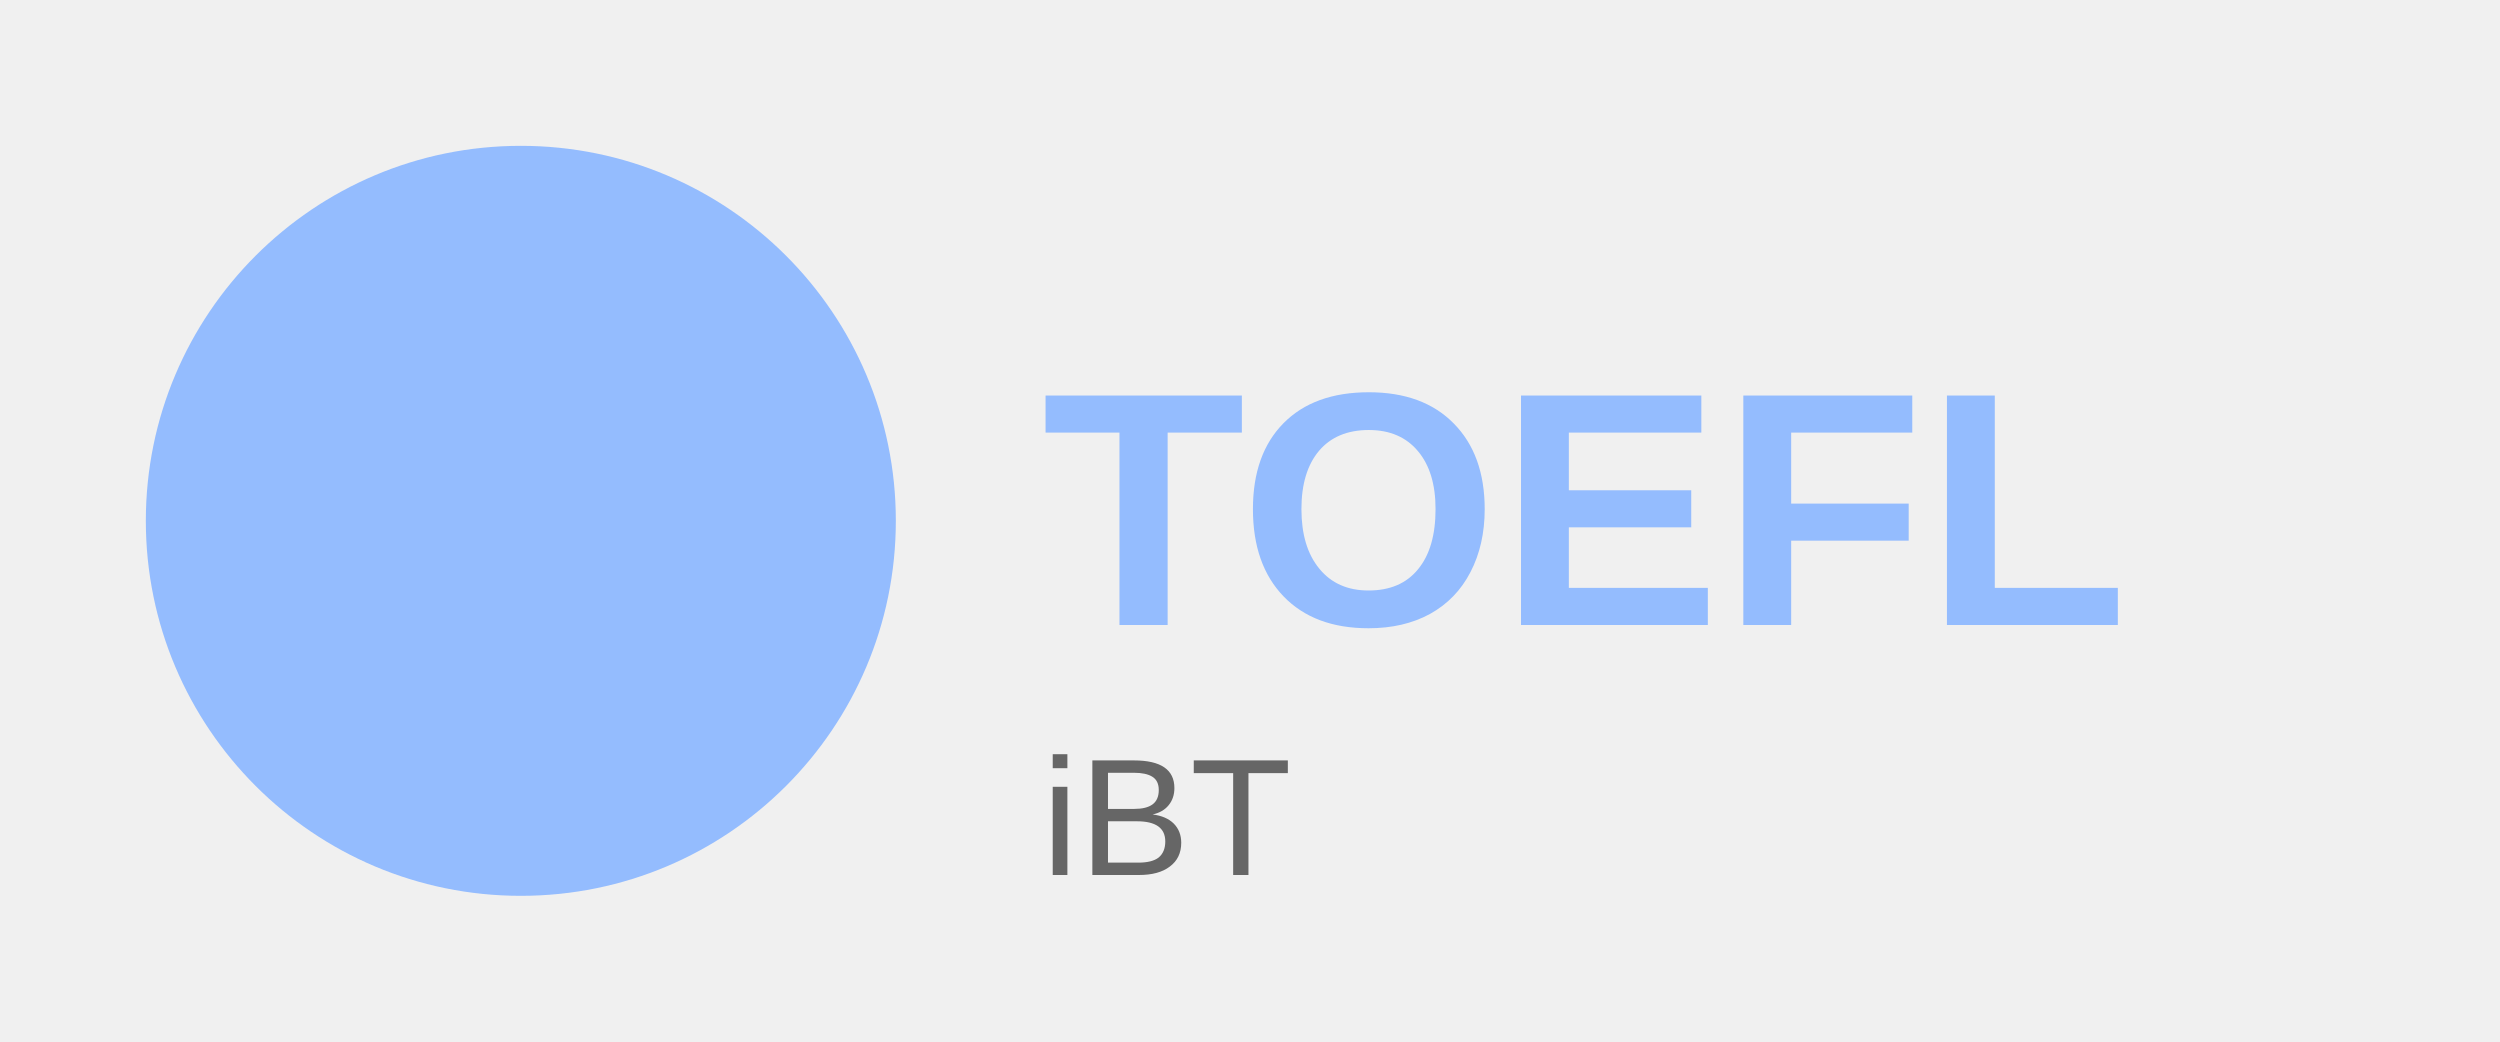
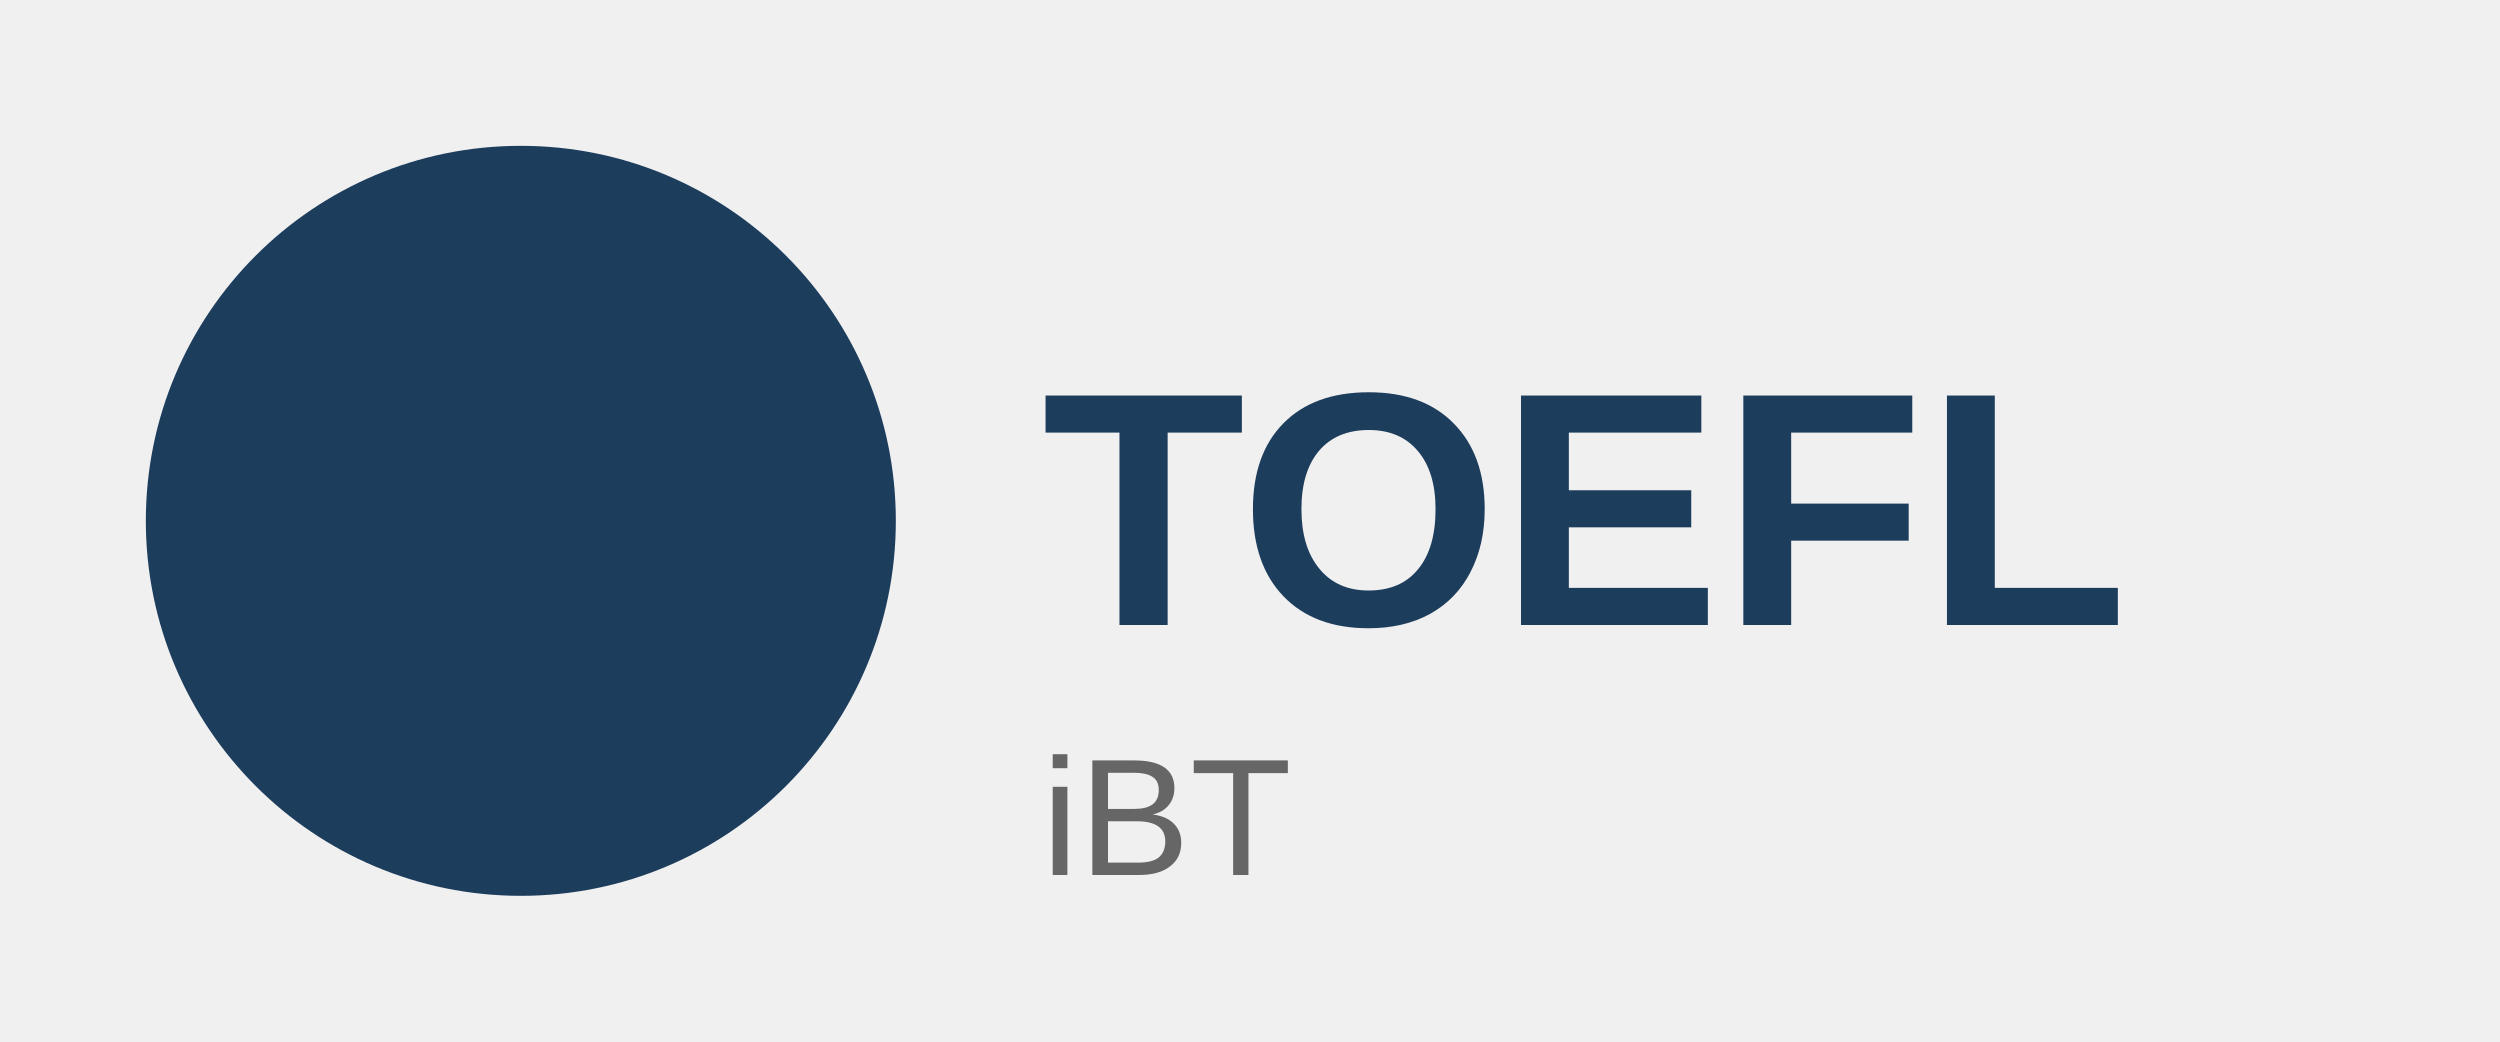
<svg xmlns="http://www.w3.org/2000/svg" viewBox="0 0 120 50" fill="none">
  <text x="18" y="30" font-family="Arial, sans-serif" font-size="14" font-weight="bold" fill="white">T</text>
-   <circle cx="25" cy="25" r="18" fill="#94bcfe" />
-   <text x="50" y="30" font-family="Arial, sans-serif" font-size="16" font-weight="bold" fill="#94bcfe">TOEFL</text>
+   <circle cx="25" cy="25" r="18" fill="#1d3d5d" />
+   <text x="50" y="30" font-family="Arial, sans-serif" font-size="16" font-weight="bold" fill="#1d3d5d">TOEFL</text>
  <text x="50" y="42" font-family="Arial, sans-serif" font-size="8" fill="#666">iBT</text>
</svg>
